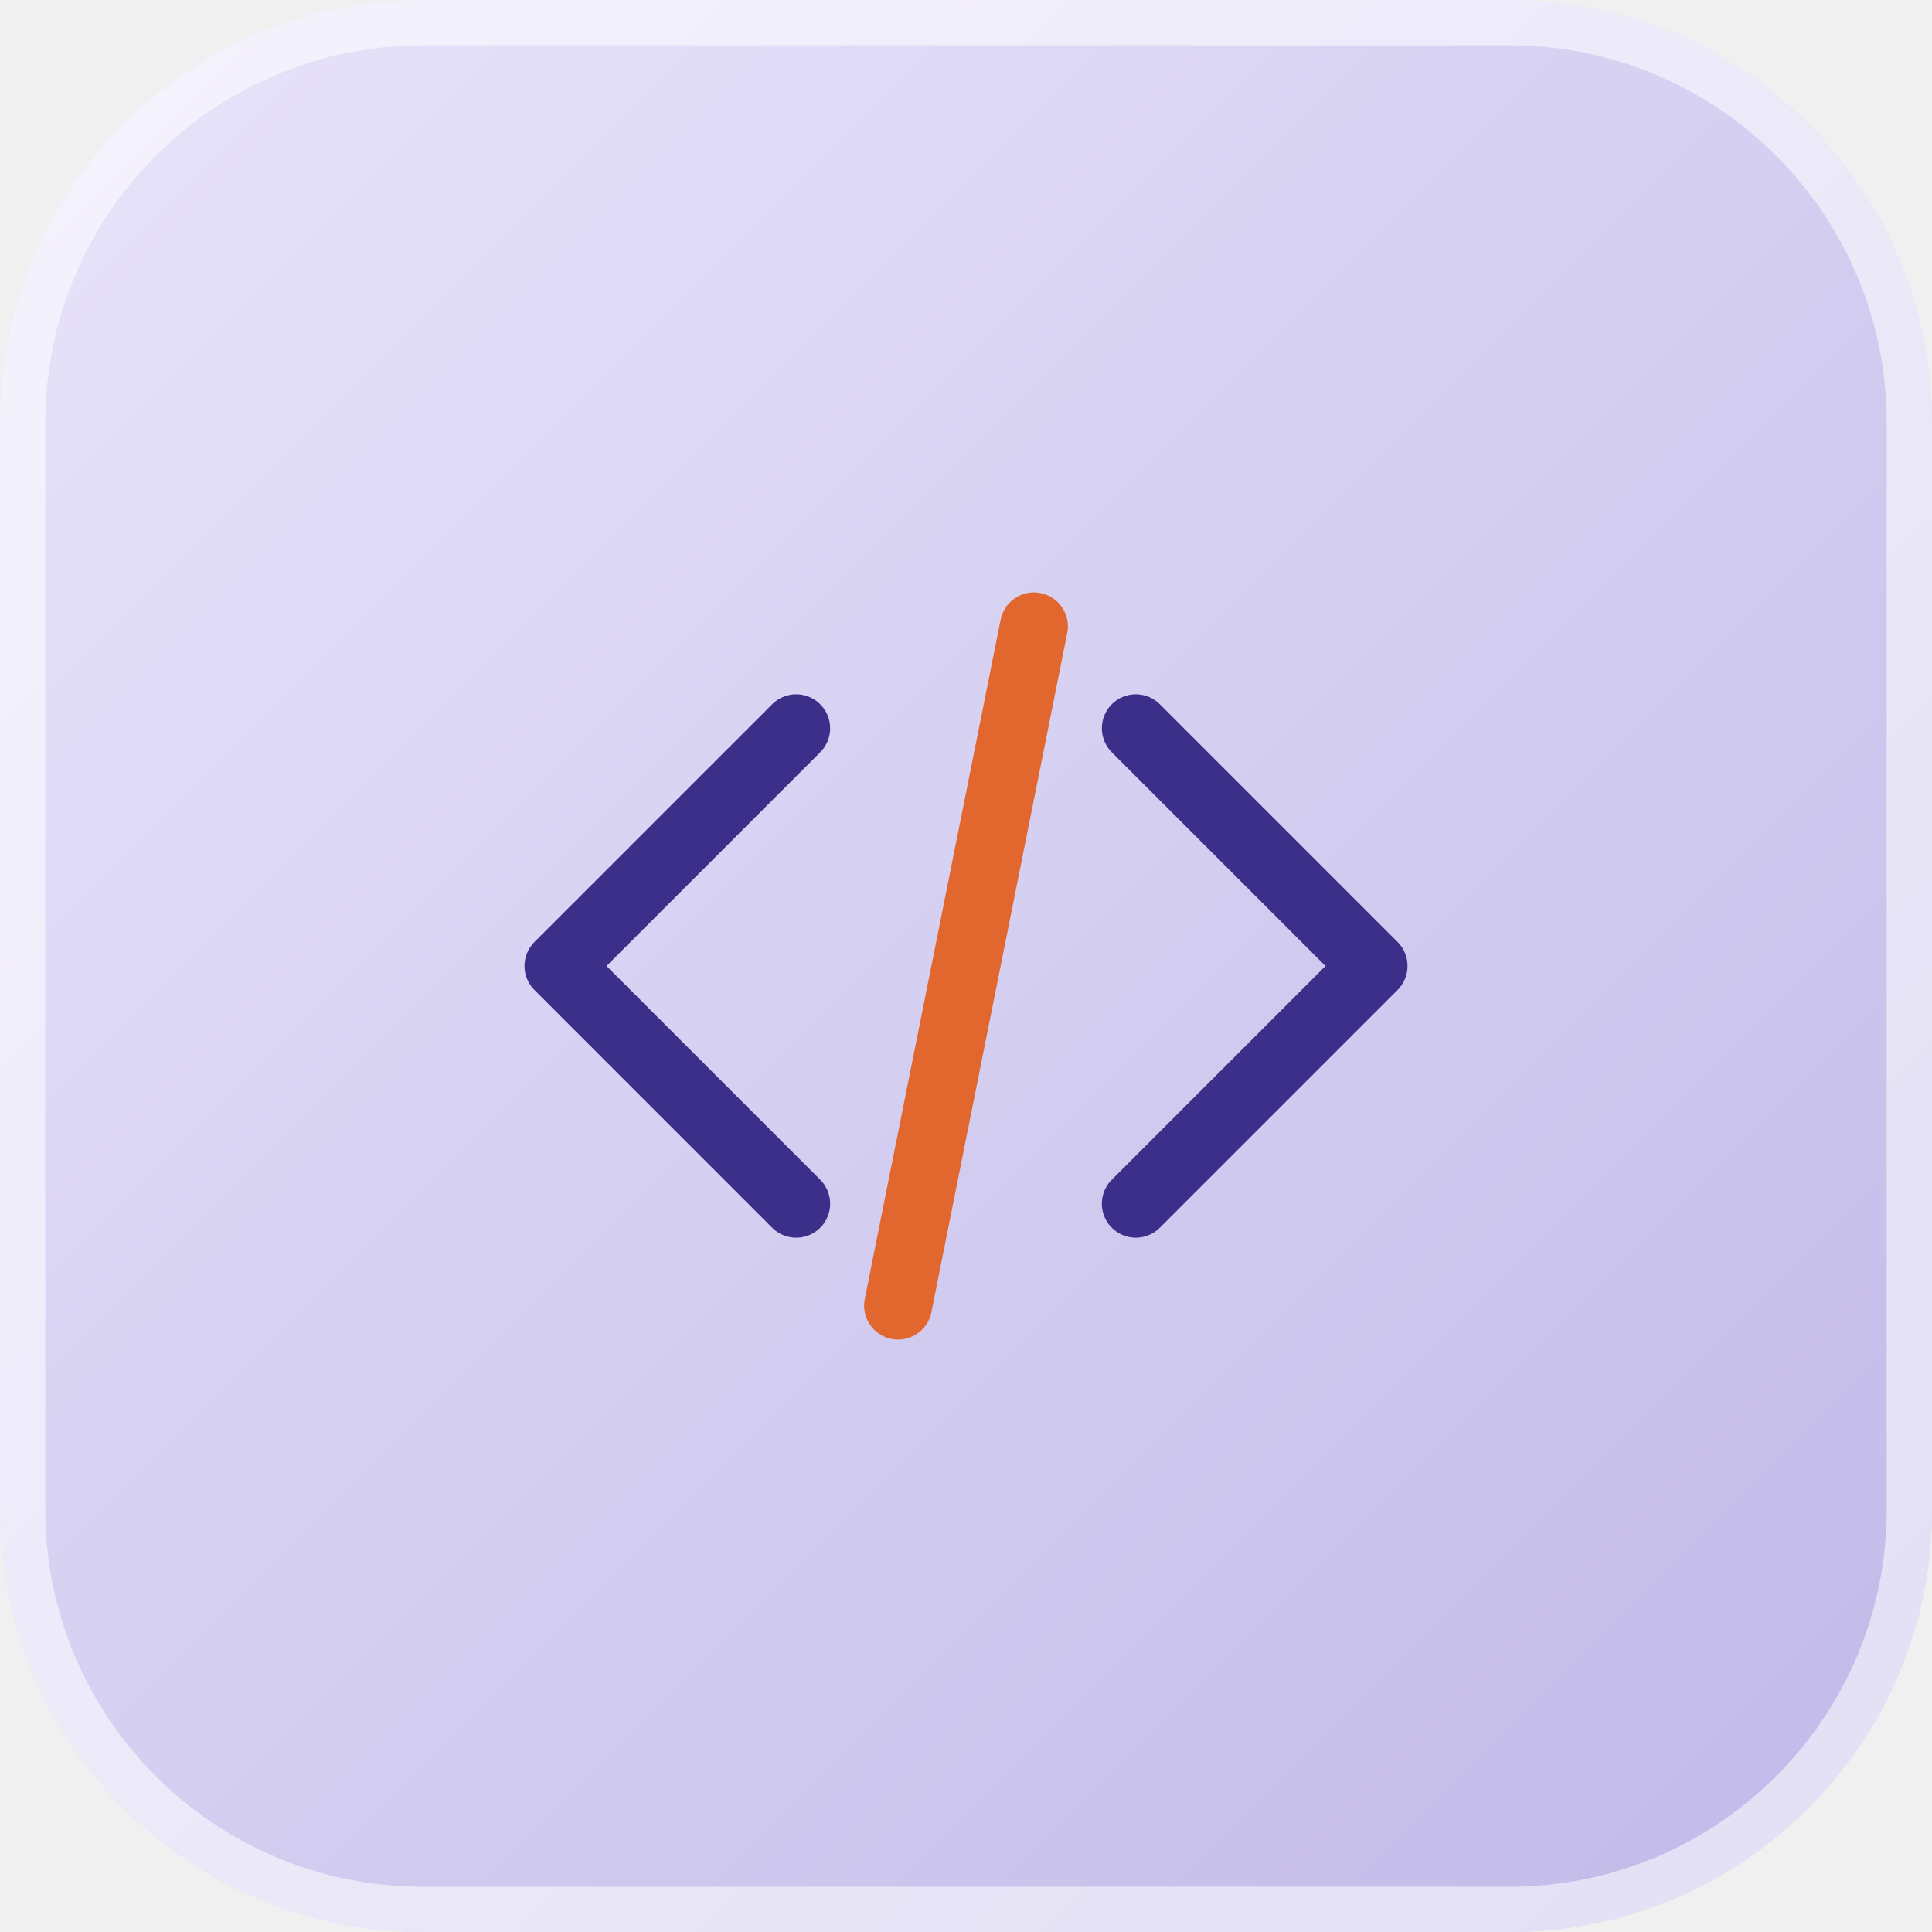
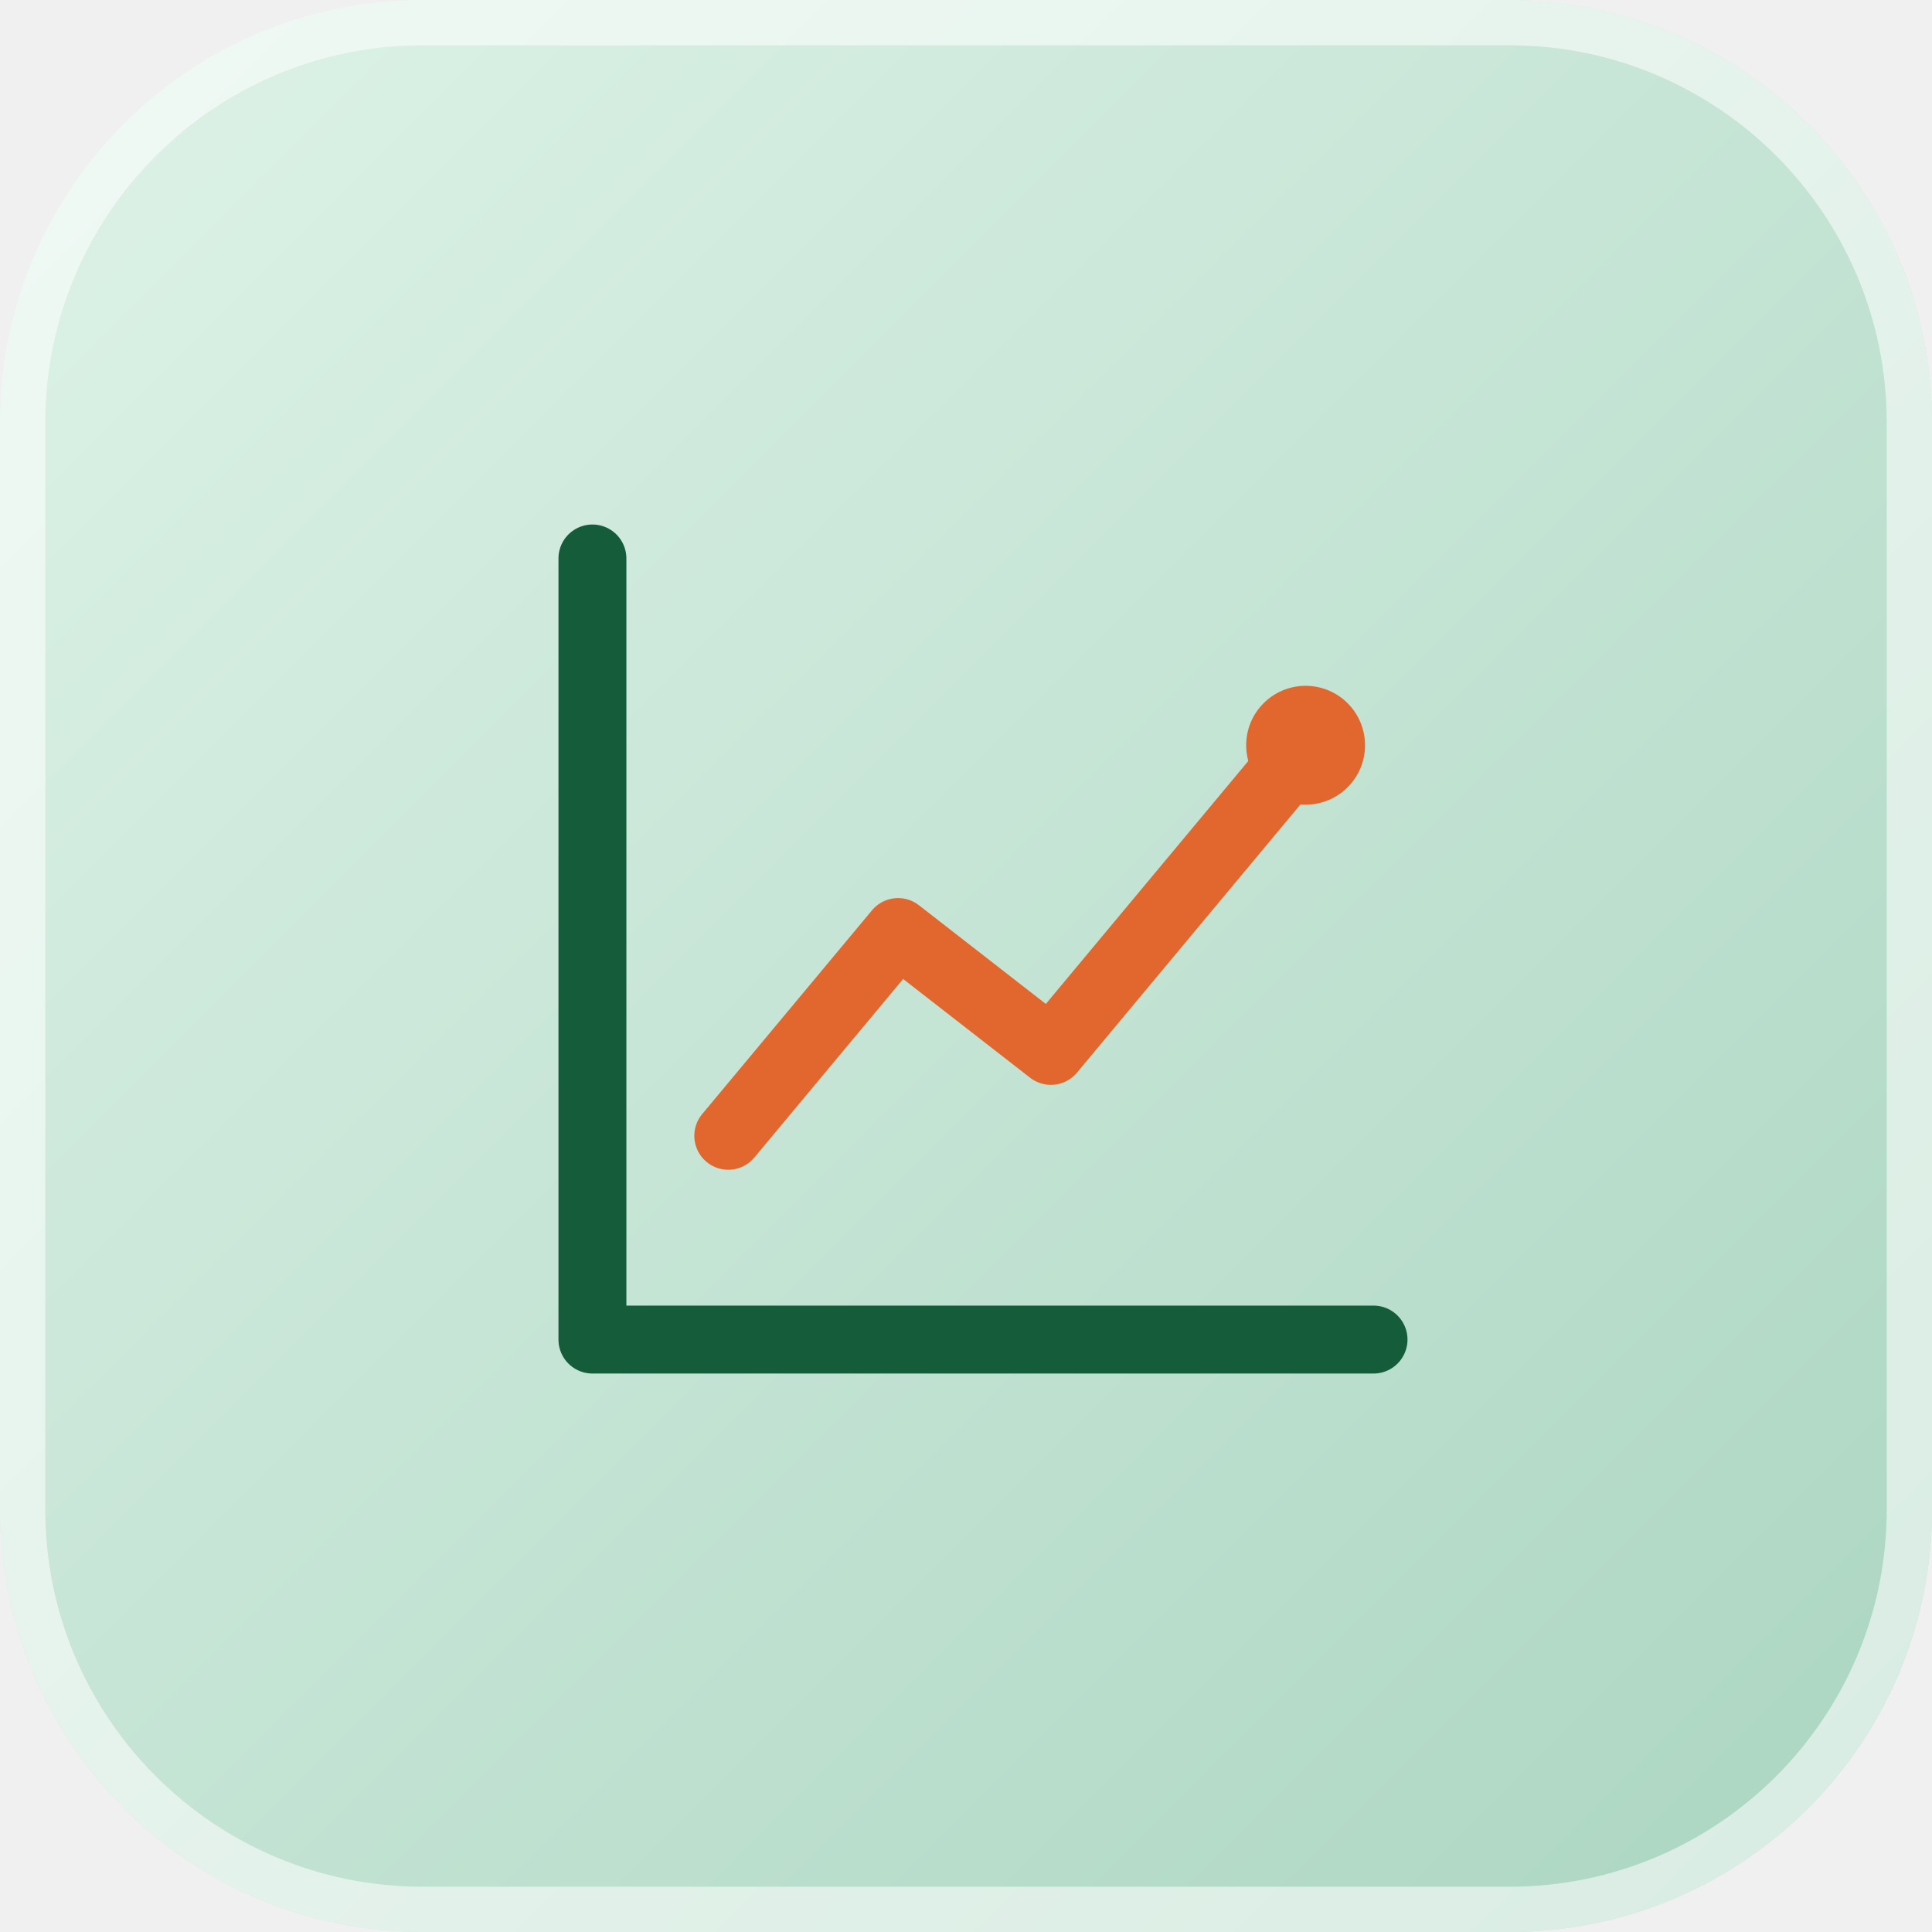
- <svg xmlns="http://www.w3.org/2000/svg" viewBox="0 0 128 128" width="128" height="128" role="img" aria-label="Caveman Learn">
+ <svg xmlns="http://www.w3.org/2000/svg" viewBox="0 0 128 128" width="128" height="128" role="img" aria-label="Caveman Maliyet Düşürme">
  <defs>
    <linearGradient id="ik-caveman-learn" x1="0" y1="0" x2="1" y2="1">
-       <stop offset="0" stop-color="#e9e5fa" />
-       <stop offset="1" stop-color="#c0b8e8" />
+       <stop offset="0" stop-color="#dff3e9" />
+       <stop offset="1" stop-color="#aad5c0" />
    </linearGradient>
  </defs>
  <rect width="128" height="128" rx="28" fill="url(#ik-caveman-learn)" />
  <rect x="1.5" y="1.5" width="125" height="125" rx="26.5" fill="none" stroke="#ffffff" stroke-opacity=".55" stroke-width="3" />
  <g transform="translate(28 28) scale(1.125)" fill="none" stroke-width="4" stroke-linecap="round" stroke-linejoin="round">
-     <g stroke="#3b2f8a">
-       <path d="M22 18 8 32l14 14M42 18l14 14-14 14" />
+     <g stroke="#145c3a">
+       <path d="M10 8v46h46" />
    </g>
    <g stroke="#e2672f">
-       <path d="M36 12 28 52" />
+       <path d="M18 42l10-12 9 7 15-18" />
+       <circle cx="52" cy="19" r="3.5" fill="#e2672f" stroke="none" />
    </g>
  </g>
</svg>
